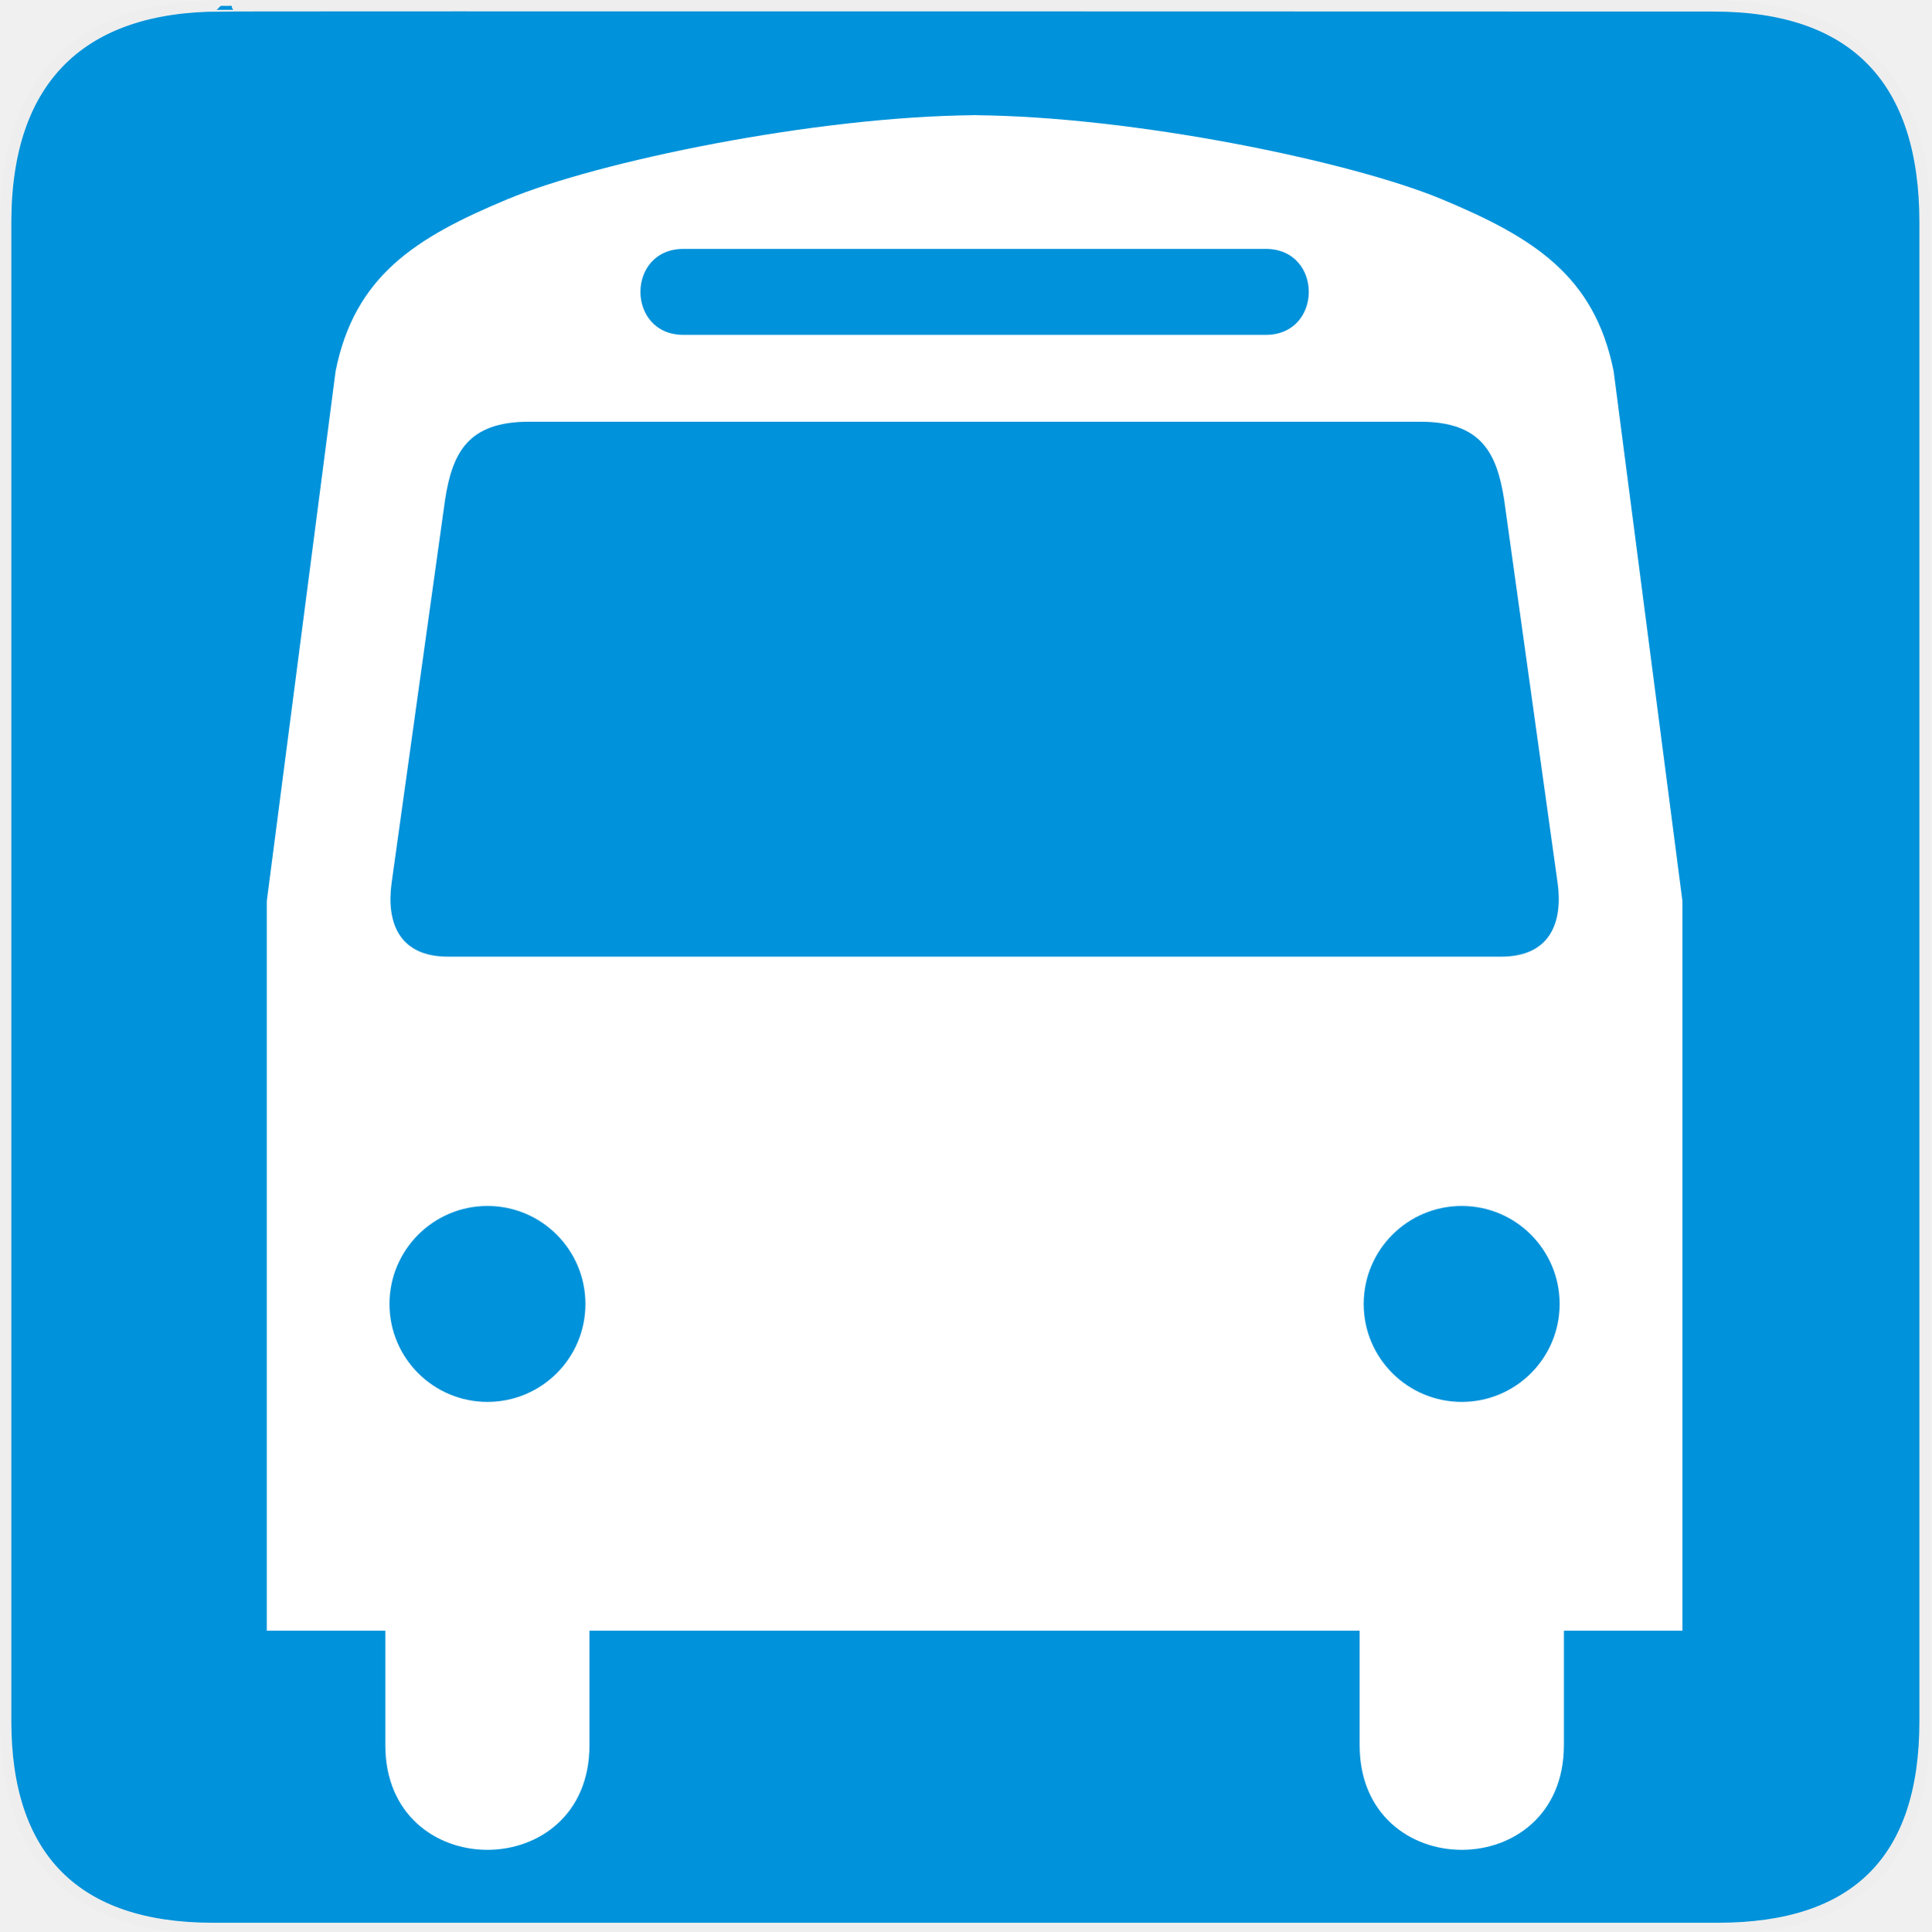
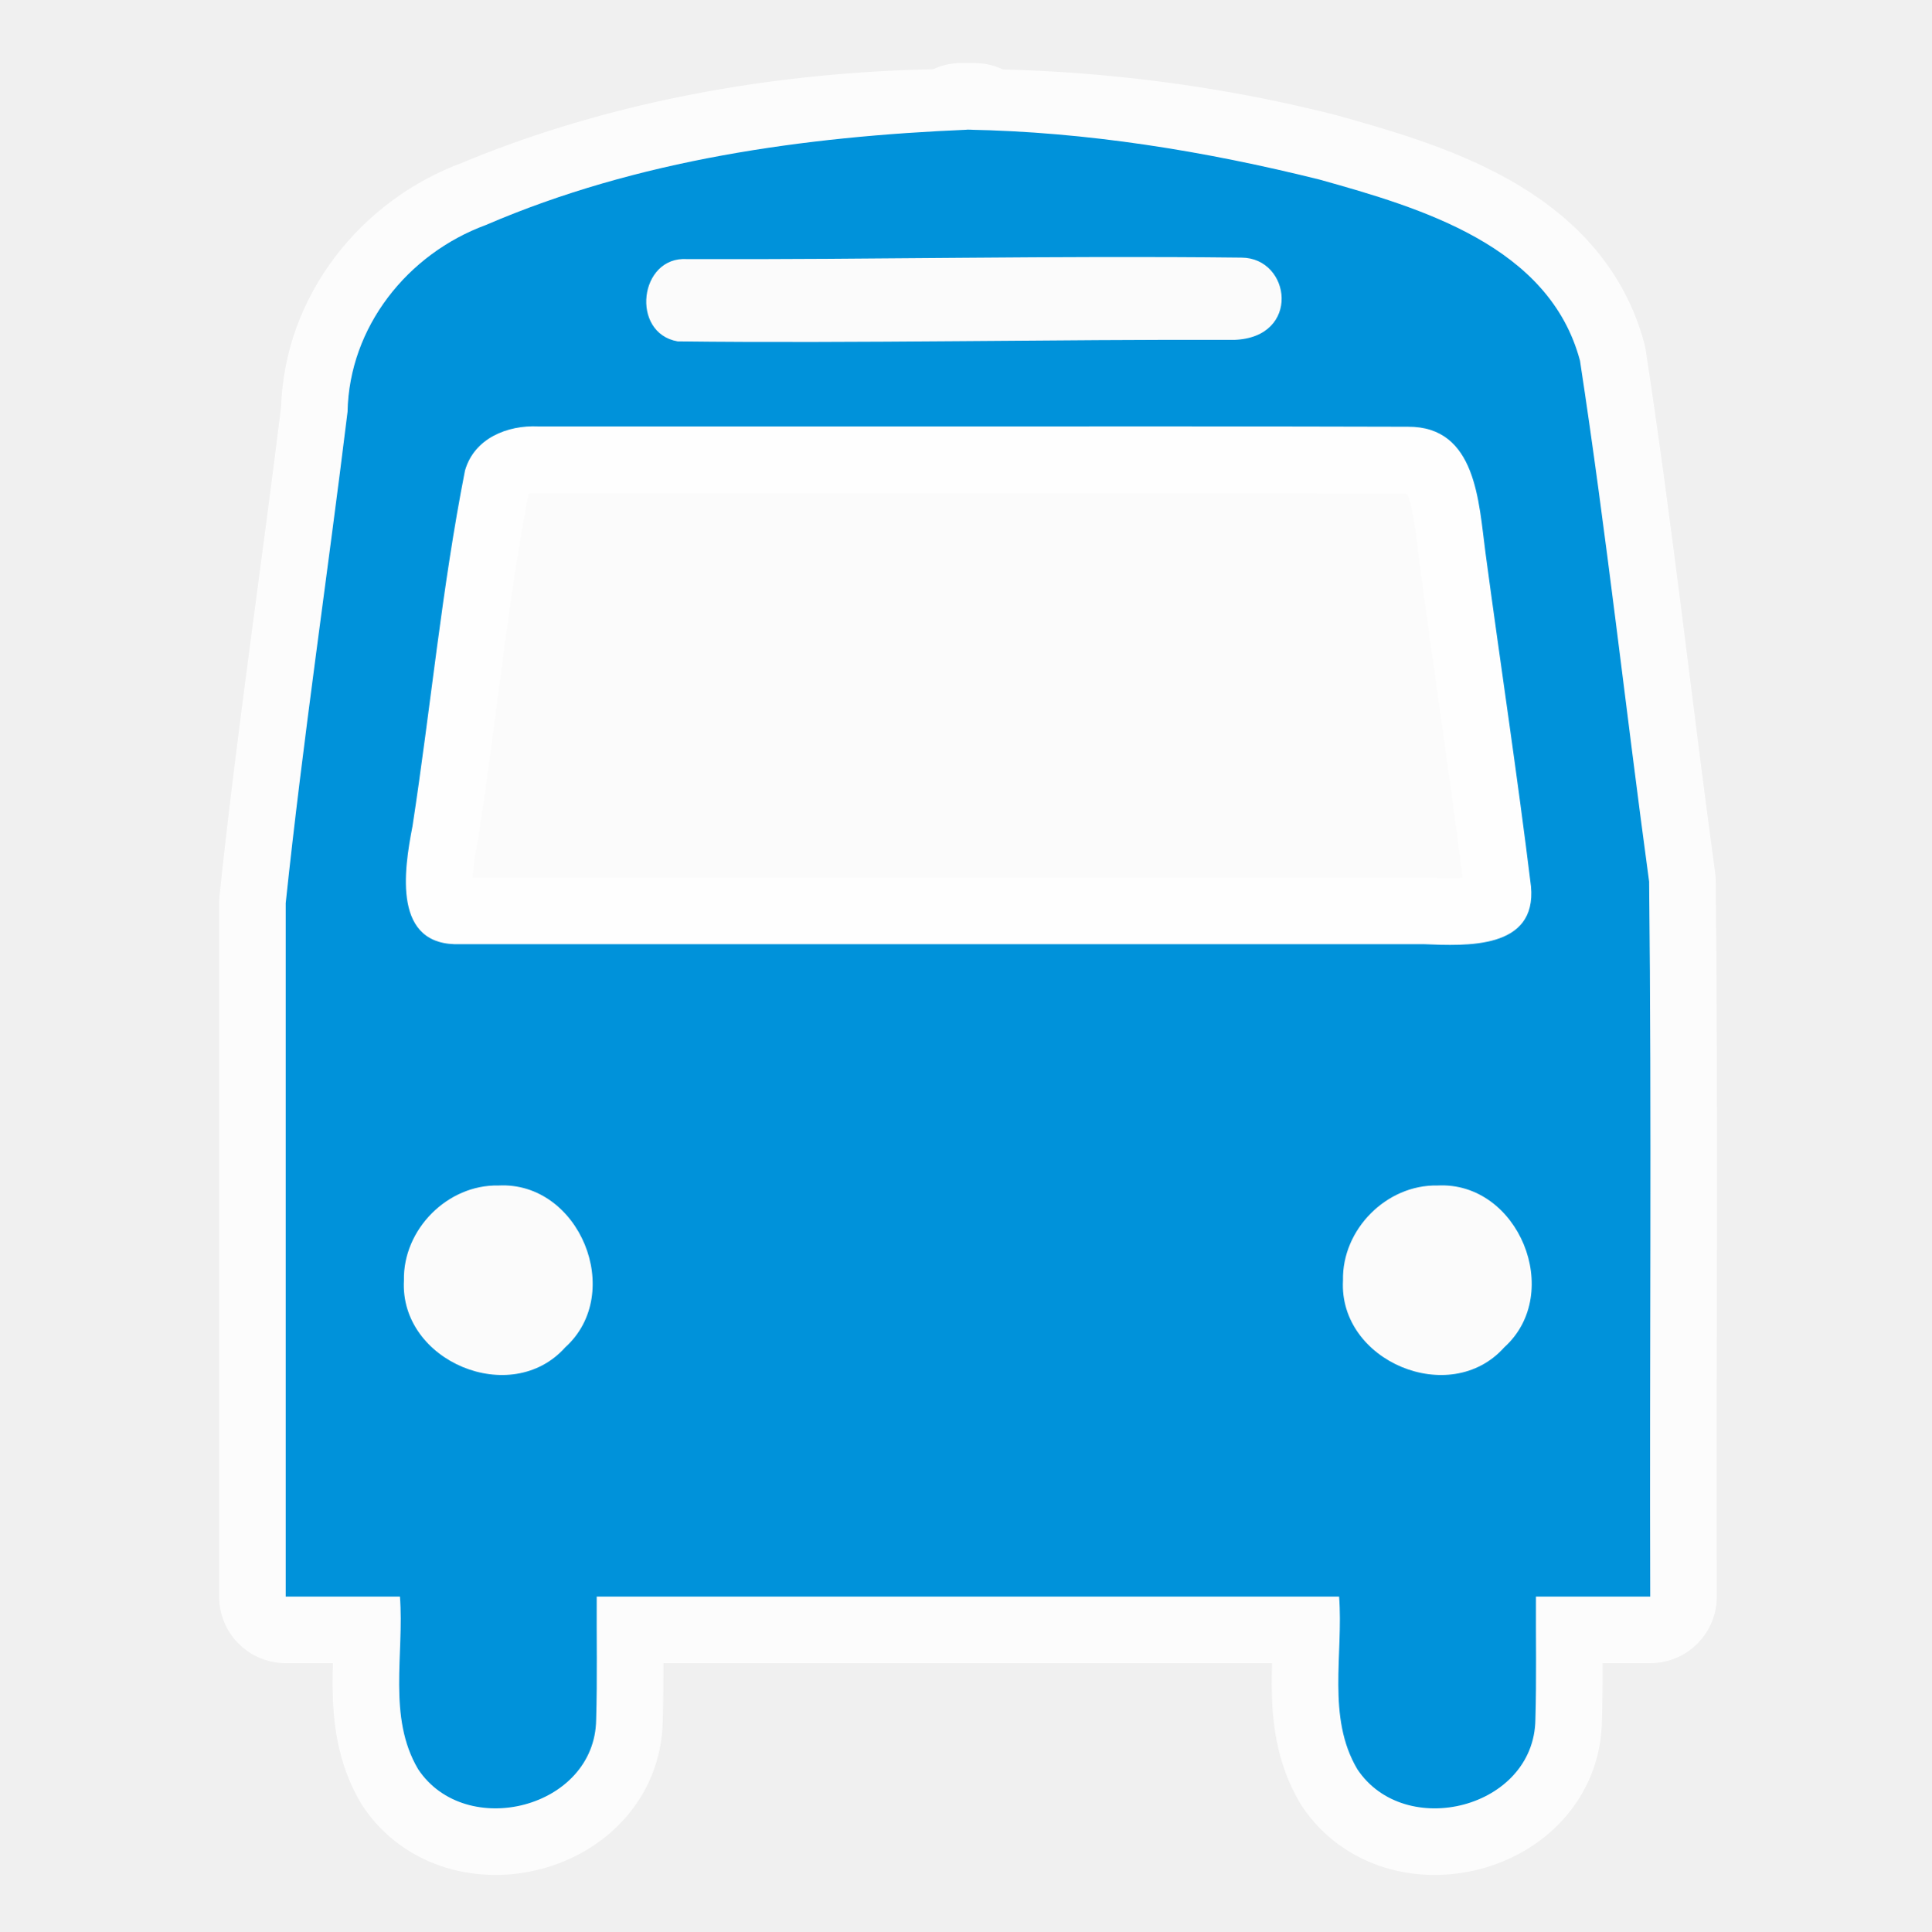
- <svg xmlns="http://www.w3.org/2000/svg" version="1.0" width="580" height="580">
-   <defs id="defs4">
-     <marker viewBox="0 0 10 10" refY="5" refX="10" orient="auto" markerWidth="4" markerUnits="strokeWidth" markerHeight="3" id="ArrowStart">
-       <path id="path2111" d="M 10 0 L 0 5 L 10 10 z" />
-     </marker>
-     <marker viewBox="0 0 10 10" refY="5" orient="auto" markerWidth="4" markerUnits="strokeWidth" markerHeight="3" id="ArrowEnd">
-       <path id="path2108" d="M 0 0 L 10 5 L 0 10 z" />
-     </marker>
-   </defs>
-   <g id="g1327">
-     <path d="M 66.275,1.768 C 24.94,1.768 1.704,23.139 1.704,66.804 L 1.704,516.927 C 1.704,557.771 22.6,579.156 63.896,579.156 L 515.92,579.156 C 557.227,579.156 578.149,558.842 578.149,516.927 L 578.149,66.804 C 578.149,24.203 557.227,1.768 514.628,1.768 C 514.624,1.768 66.133,1.625 66.275,1.768 z " id="path1329" fill="#0092DA" stroke="#eee" stroke-width="3.408" />
-   </g>
-   <path d="M 290.625 34.562 C 291.301 34.562 292.004 34.588 292.688 34.594 C 293.376 34.588 294.069 34.562 294.75 34.562 L 290.625 34.562 z M 292.688 34.594 C 244.663 34.974 179.596 48.497 152.438 59.812 C 124.89 71.291 106.52 82.774 100.781 111.469 L 80.125 270.562 L 80.125 489.75 L 115.719 489.75 L 115.719 524.125 C 115.719 566.038 177.031 566.038 177.031 524.125 L 177.031 489.75 L 290.281 489.75 L 290.625 489.75 L 408.344 489.75 L 408.344 524.125 C 408.344 566.038 469.688 566.038 469.688 524.125 L 469.688 489.75 L 505.281 489.75 L 505.281 270.562 L 484.625 111.469 C 478.887 82.774 460.516 71.291 432.969 59.812 C 405.808 48.495 340.714 34.972 292.688 34.594 z M 205.25 74.75 L 290.625 74.75 L 380.156 74.75 C 397.374 74.75 397.374 100.562 380.156 100.562 L 290.438 100.562 L 205.25 100.562 C 188.032 100.562 188.032 74.75 205.25 74.75 z M 158.812 126.656 L 290.438 126.656 L 426.562 126.656 C 444.75 126.656 449.511 135.888 451.719 149.906 L 467.812 265.281 C 469.312 276.34 466.091 287.312 450.812 287.312 L 290.625 287.312 L 134.562 287.312 C 119.284 287.312 116.094 276.34 117.594 265.281 L 133.688 149.906 C 135.896 135.888 140.625 126.656 158.812 126.656 z M 146.406 362.188 C 162.654 362.187 175.812 375.377 175.812 391.625 C 175.812 407.873 162.654 421.031 146.406 421.031 C 130.159 421.031 116.969 407.873 116.969 391.625 C 116.969 375.377 130.159 362.188 146.406 362.188 z M 439 362.188 C 455.248 362.188 468.406 375.377 468.406 391.625 C 468.406 407.873 455.248 421.031 439 421.031 C 422.752 421.031 409.562 407.873 409.562 391.625 C 409.562 375.377 422.752 362.187 439 362.188 z " id="path2115" fill="#ffffff" />
+ <svg xmlns="http://www.w3.org/2000/svg" height="580" width="580" version="1.0">
+   <path id="path8070" d="m 288.7,38.913 c 6.55,0.06 3.81,-0.03 0,0 z M 145.96,67.555 c -23.62,8.671 -41.09,30.692 -41.58,56.105 -6.029,49.21 -13.386,98.33 -18.579,147.59 l 0,208.25 34.309,0 c 1.33,17.27 -3.77,36.2 5.45,51.82 14.27,21.52 53.11,11.79 53.48,-14.86 0.37,-12.31 0.1,-24.64 0.17,-36.96 l 222.96,0 c 1.33,17.27 -3.77,36.2 5.46,51.82 14.27,21.52 53.11,11.8 53.49,-14.86 0.37,-12.31 0.1,-24.64 0.17,-36.96 l 34.32,0 C 495.39,407.93 496.06,336.31 495.28,264.77 488.19,212.66 482.47,160.29 474.52,108.33 465.32,73.801 426.83,62.461 396.31,53.935 312.68,32.693 219.26,36.845 145.96,67.555 Z m 15.69,60.505 c 87.07,0.1 174.15,-0.14 261.22,0.1 20.56,-0.1 21.22,22.65 23.26,37.84 4.48,33.41 9.58,66.77 13.67,100.23 1.74,18.89 -19.24,17.87 -32.29,17.33 l -289.24,0 c -20.42,0.77 -17.01,-22 -14.38,-35.48 5.46,-35.55 8.81,-71.52 15.76,-106.77 2.78,-9.69 12.69,-13.66 22,-13.25 z" opacity="0.8" fill="none" stroke="#ffffff" stroke-linejoin="round" stroke-linecap="round" stroke-width="40" />
+   <path id="rect8097" d="m 114.09,117.02 c 118.51,0 237.01,0 355.52,0 0,105.5 0,211 0,316.5 -118.51,0 -237.01,0 -355.52,0 0,-105.5 0,-211 0,-316.5 z" opacity="0.765" stroke-opacity="0.737" fill="#ffffff" stroke-linejoin="round" stroke-linecap="round" stroke-width="11.8" />
+   <path id="rect8101" d="m 184.75,69.913 c 70.17,0 140.35,0 210.52,0 0,13.248 0,26.497 0,39.747 -70.17,0 -140.35,0 -210.52,0 0,-13.25 0,-26.499 0,-39.747 z" opacity="0.765" stroke-opacity="0.737" fill="#ffffff" stroke-linejoin="round" stroke-linecap="round" stroke-width="11.8" />
+   <path id="path2115-3" d="m 288.7,38.913 c 6.55,0.06 3.81,-0.03 0,0 z m 1.99,0.03 C 241.57,41 191.4,47.974 145.96,67.555 122.34,76.226 104.87,98.247 104.38,123.66 98.351,172.87 90.994,221.99 85.801,271.25 l 0,208.25 34.309,0 c 1.33,17.27 -3.77,36.2 5.45,51.82 14.27,21.52 53.11,11.79 53.48,-14.86 0.37,-12.31 0.1,-24.64 0.17,-36.96 l 222.96,0 c 1.33,17.27 -3.77,36.2 5.46,51.82 14.27,21.52 53.11,11.8 53.49,-14.86 0.37,-12.31 0.1,-24.64 0.17,-36.96 l 34.32,0 C 495.39,407.93 496.06,336.31 495.28,264.77 488.19,212.66 482.47,160.29 474.52,108.33 465.32,73.801 426.83,62.461 396.31,53.935 361.78,45.334 326.32,39.579 290.69,38.943 Z M 206.4,77.812 c 57.17,0.187 109.29,-1.099 166.44,-0.444 14.91,0.06 18,23.982 -2.14,24.702 -52.83,-0.19 -114.4,1.1 -167.21,0.45 -14.24,-2.525 -11.55,-25.692 2.91,-24.708 z m -44.75,50.248 c 87.07,0.1 174.15,-0.14 261.22,0.1 20.56,-0.1 21.22,22.65 23.26,37.84 4.48,33.41 9.58,66.77 13.67,100.23 1.74,18.89 -19.24,17.87 -32.29,17.33 l -289.24,0 c -20.42,0.77 -17.01,-22 -14.38,-35.48 5.46,-35.55 8.81,-71.52 15.76,-106.77 2.78,-9.69 12.69,-13.66 22,-13.25 z m -11.96,227.98 c 24.35,-1.28 38.11,32.33 20.05,48.62 -16.26,18.21 -49.79,4.17 -48.43,-20.14 -0.32,-15.27 13.08,-28.8 28.38,-28.48 z m 282.03,0 c 24.35,-1.27 38.1,32.34 20.04,48.62 -16.25,18.21 -49.78,4.17 -48.42,-20.14 -0.32,-15.27 13.08,-28.8 28.38,-28.48 z" fill="#0092da" />
</svg>
